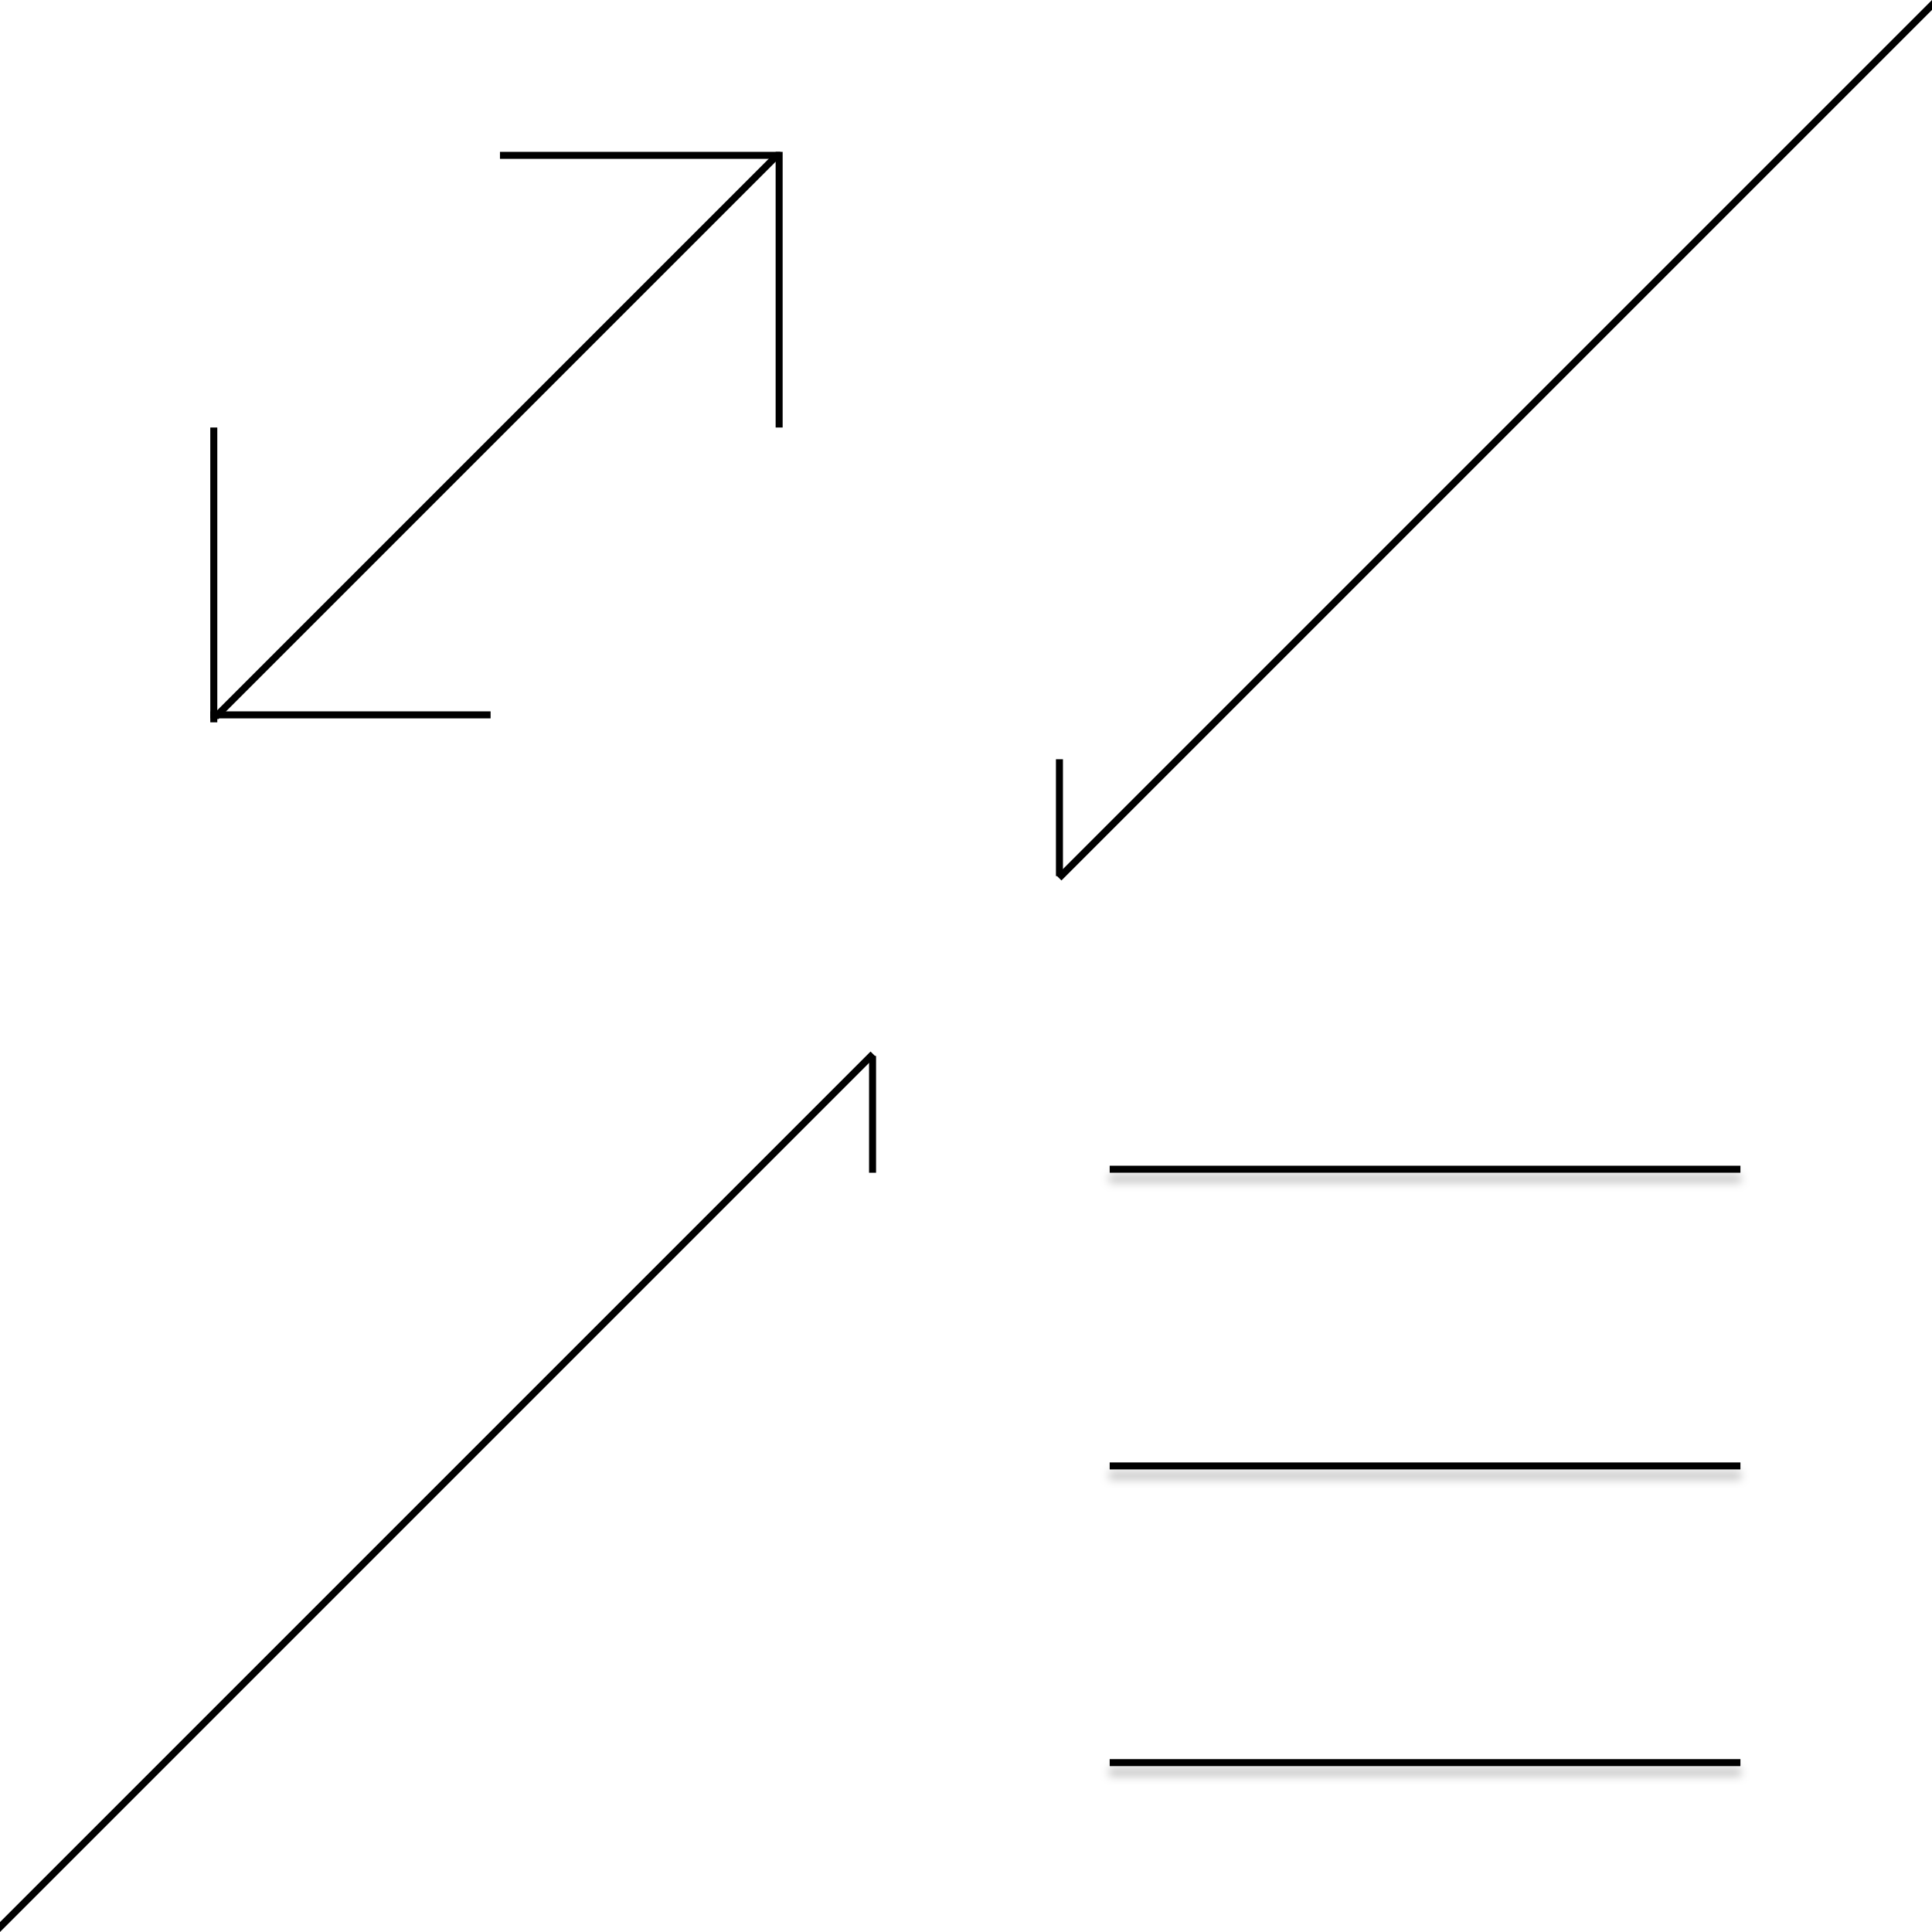
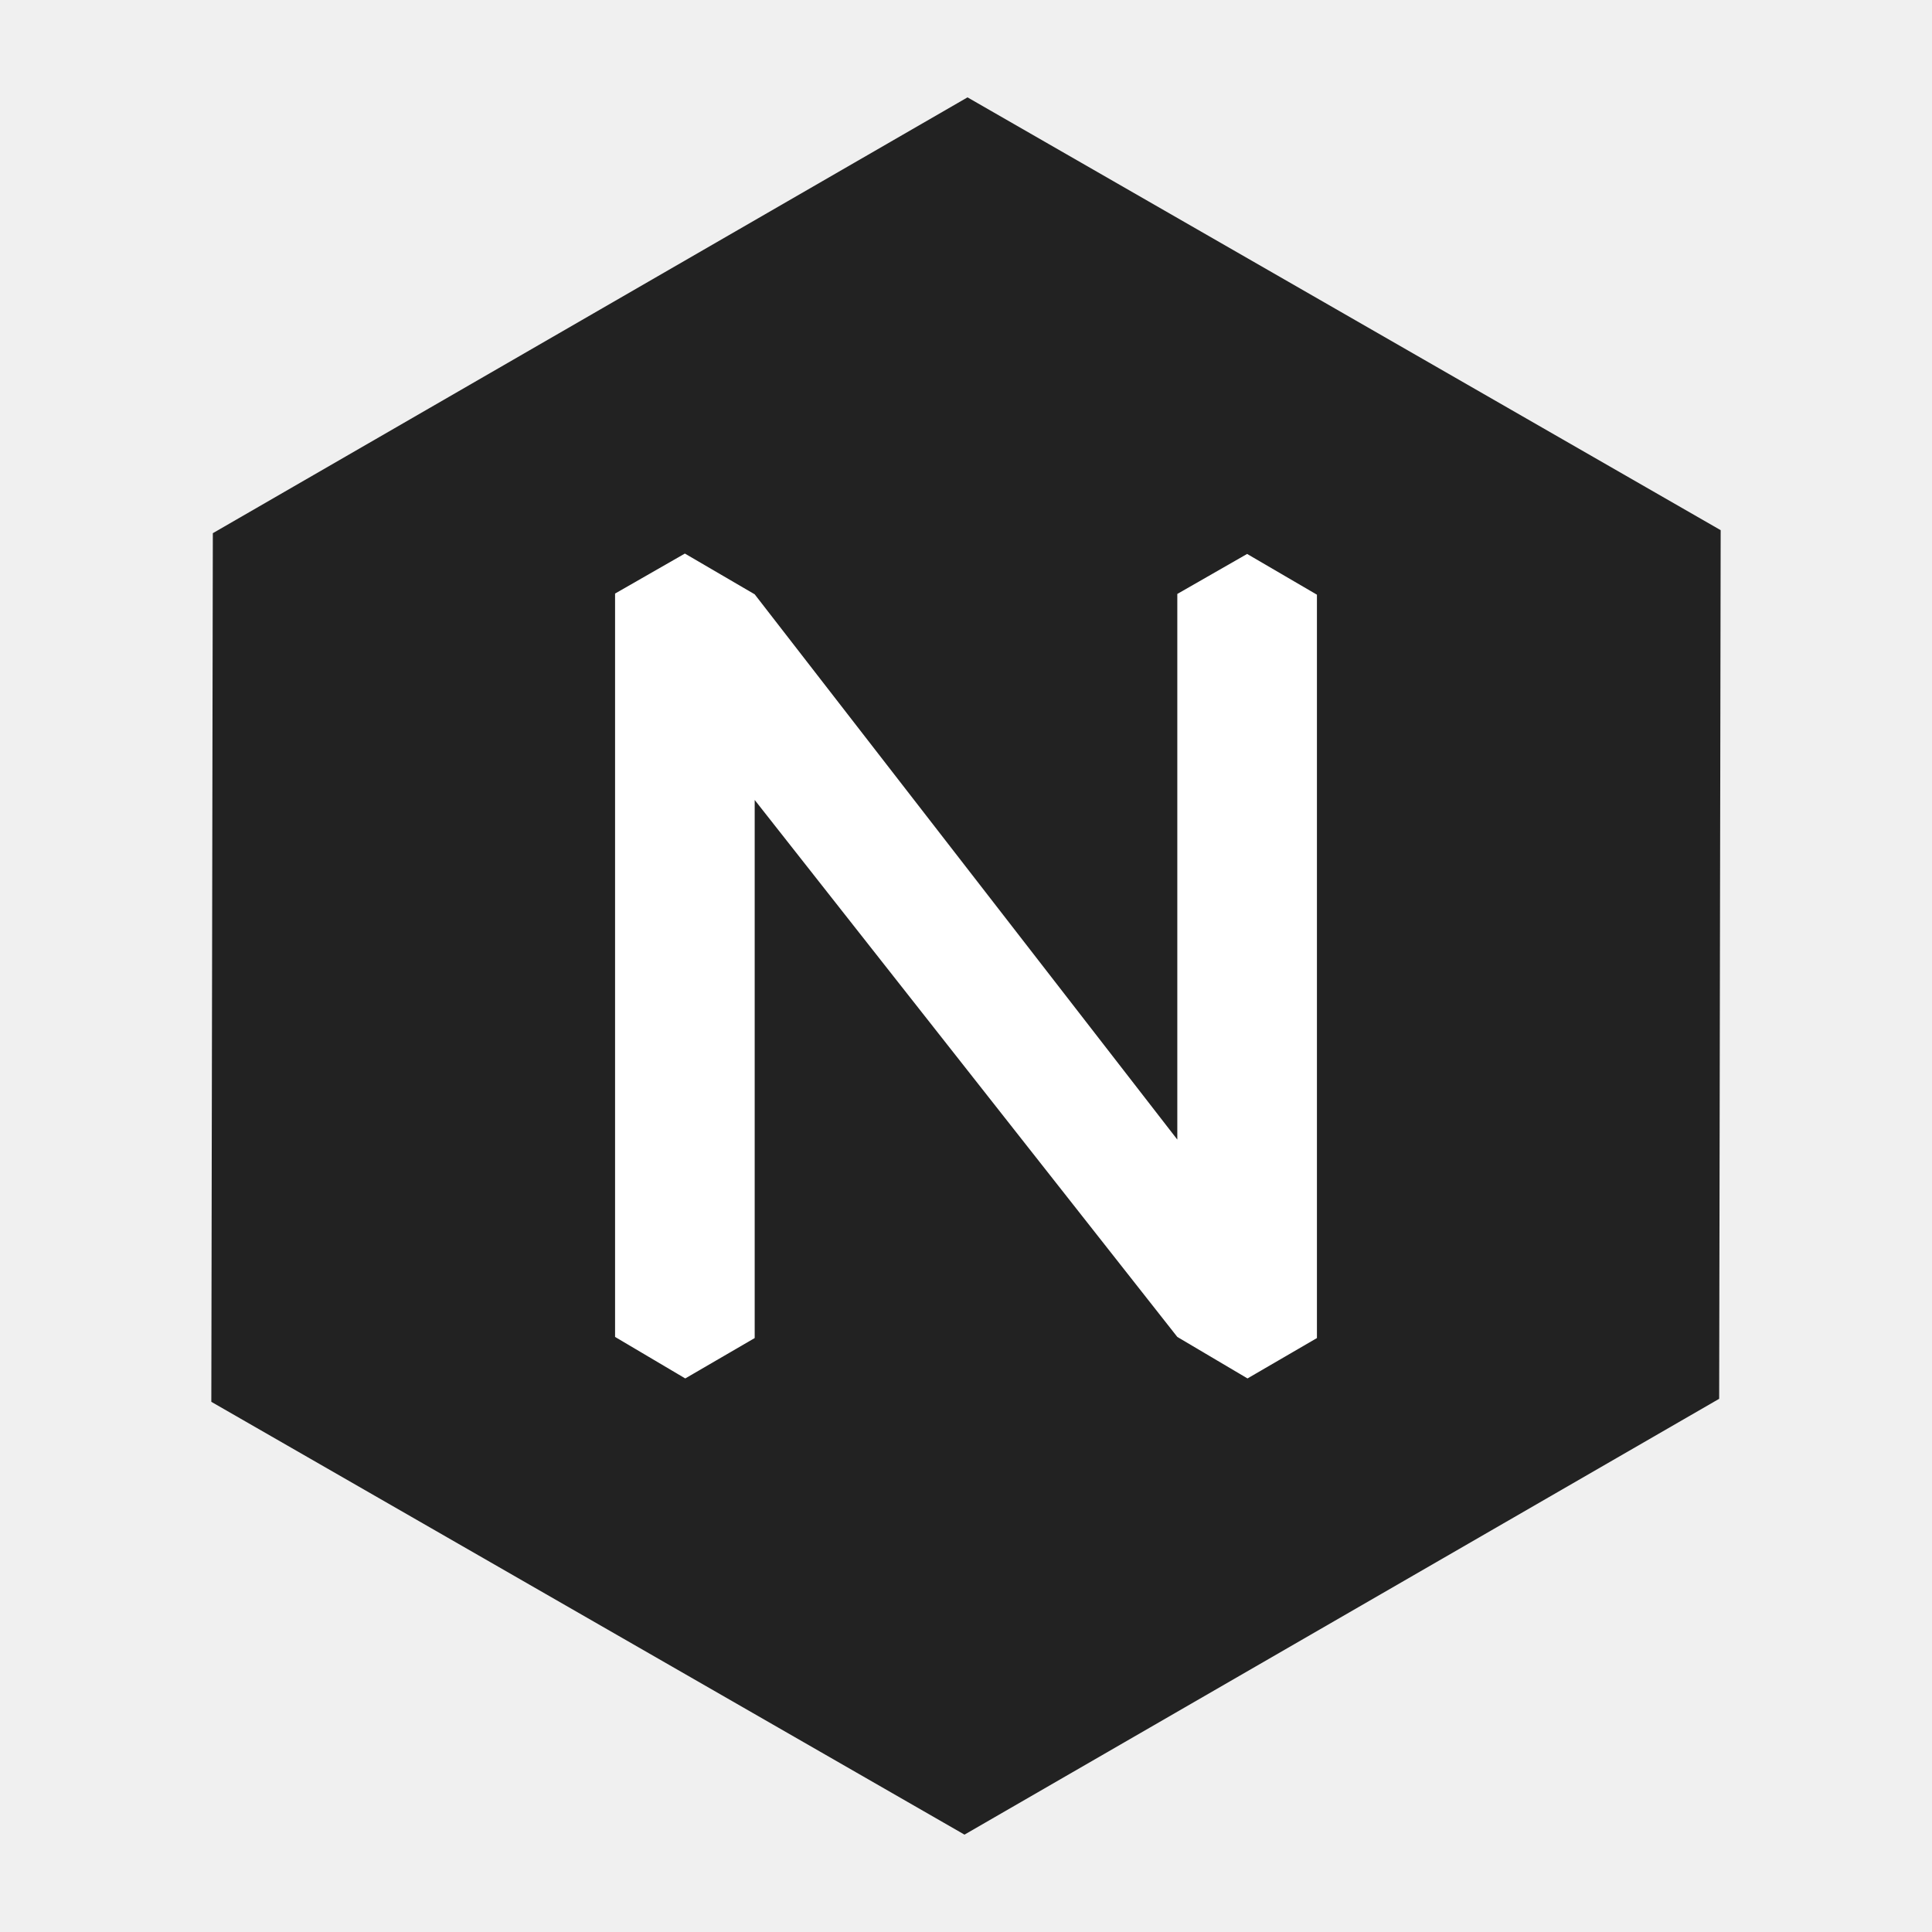
- <svg xmlns="http://www.w3.org/2000/svg" width="827" height="827" viewBox="0 0 827 827" fill="none">
-   <rect width="827" height="827" fill="#F5F5F5" />
-   <g clip-path="url(#clip0_0_1)">
-     <rect width="827" height="827" fill="white" />
-     <g filter="url(#filter0_d_0_1)">
-       <line x1="475" y1="500.5" x2="745" y2="500.5" stroke="black" stroke-width="3" />
-     </g>
-     <g filter="url(#filter1_d_0_1)">
-       <line x1="475" y1="627.5" x2="745" y2="627.5" stroke="black" stroke-width="3" />
-     </g>
-     <g filter="url(#filter2_d_0_1)">
-       <line x1="475" y1="754.5" x2="745" y2="754.5" stroke="black" stroke-width="3" />
-     </g>
-     <line x1="90" y1="306" x2="210" y2="306" stroke="black" stroke-width="3" />
-     <line x1="214.014" y1="66.5" x2="334.014" y2="66.5" stroke="black" stroke-width="3" />
-     <line x1="91.514" y1="183" x2="91.514" y2="309.194" stroke="black" stroke-width="3" />
-     <line x1="333.514" y1="65" x2="333.514" y2="183" stroke="black" stroke-width="3" />
-     <line x1="332.658" y1="66.477" x2="92.242" y2="306.894" stroke="black" stroke-width="3" />
-     <line x1="-1.061" y1="825.939" x2="373.706" y2="451.173" stroke="black" stroke-width="3" />
-     <line x1="828.061" y1="1.061" x2="453.294" y2="375.827" stroke="black" stroke-width="3" />
-     <line x1="373.5" y1="502" x2="373.5" y2="452" stroke="black" stroke-width="3" />
-     <line x1="453.5" y1="375" x2="453.5" y2="325" stroke="black" stroke-width="3" />
-   </g>
-   <defs>
-     <filter id="filter0_d_0_1" x="471" y="499" width="278" height="11" filterUnits="userSpaceOnUse" color-interpolation-filters="sRGB">
-       <feFlood flood-opacity="0" result="BackgroundImageFix" />
-       <feColorMatrix in="SourceAlpha" type="matrix" values="0 0 0 0 0 0 0 0 0 0 0 0 0 0 0 0 0 0 127 0" result="hardAlpha" />
-       <feOffset dy="4" />
-       <feGaussianBlur stdDeviation="2" />
-       <feComposite in2="hardAlpha" operator="out" />
-       <feColorMatrix type="matrix" values="0 0 0 0 0 0 0 0 0 0 0 0 0 0 0 0 0 0 0.25 0" />
-       <feBlend mode="normal" in2="BackgroundImageFix" result="effect1_dropShadow_0_1" />
-       <feBlend mode="normal" in="SourceGraphic" in2="effect1_dropShadow_0_1" result="shape" />
-     </filter>
-     <filter id="filter1_d_0_1" x="471" y="626" width="278" height="11" filterUnits="userSpaceOnUse" color-interpolation-filters="sRGB">
-       <feFlood flood-opacity="0" result="BackgroundImageFix" />
-       <feColorMatrix in="SourceAlpha" type="matrix" values="0 0 0 0 0 0 0 0 0 0 0 0 0 0 0 0 0 0 127 0" result="hardAlpha" />
-       <feOffset dy="4" />
-       <feGaussianBlur stdDeviation="2" />
-       <feComposite in2="hardAlpha" operator="out" />
-       <feColorMatrix type="matrix" values="0 0 0 0 0 0 0 0 0 0 0 0 0 0 0 0 0 0 0.25 0" />
-       <feBlend mode="normal" in2="BackgroundImageFix" result="effect1_dropShadow_0_1" />
-       <feBlend mode="normal" in="SourceGraphic" in2="effect1_dropShadow_0_1" result="shape" />
-     </filter>
-     <filter id="filter2_d_0_1" x="471" y="753" width="278" height="11" filterUnits="userSpaceOnUse" color-interpolation-filters="sRGB">
-       <feFlood flood-opacity="0" result="BackgroundImageFix" />
-       <feColorMatrix in="SourceAlpha" type="matrix" values="0 0 0 0 0 0 0 0 0 0 0 0 0 0 0 0 0 0 127 0" result="hardAlpha" />
-       <feOffset dy="4" />
-       <feGaussianBlur stdDeviation="2" />
-       <feComposite in2="hardAlpha" operator="out" />
-       <feColorMatrix type="matrix" values="0 0 0 0 0 0 0 0 0 0 0 0 0 0 0 0 0 0 0.25 0" />
-       <feBlend mode="normal" in2="BackgroundImageFix" result="effect1_dropShadow_0_1" />
-       <feBlend mode="normal" in="SourceGraphic" in2="effect1_dropShadow_0_1" result="shape" />
-     </filter>
-     <clipPath id="clip0_0_1">
-       <rect width="827" height="827" fill="white" />
-     </clipPath>
-   </defs>
+ <svg xmlns="http://www.w3.org/2000/svg" id="NexT" width="512" height="512" x="0" y="0" enable-background="new 0 0 512 512" version="1.1" viewBox="0 0 512 512" xml:space="preserve">
+   <path style="fill:#fff;fill-opacity:1" d="M 256.4,25.8 56.4,141.3 56,371.5 255.6,486.2 455.6,370.7 456,140.5 Z" />
+   <path style="fill:#222;fill-opacity:1" id="path3384" d="M 256.4,25.8 56.4,141.3 56,371.5 255.6,486.2 455.6,370.7 456,140.5 Z m 92.6,328.8 -18.4,10.7 -18.6,-11 0,0 -112,-142.3 0,142.6 -18.4,10.7 -18.6,-11 0,-197 18.5,-10.6 18.5,10.8 0,0 112,144.5 0,-144.6 18.5,-10.6 18.5,10.8 z" />
</svg>
